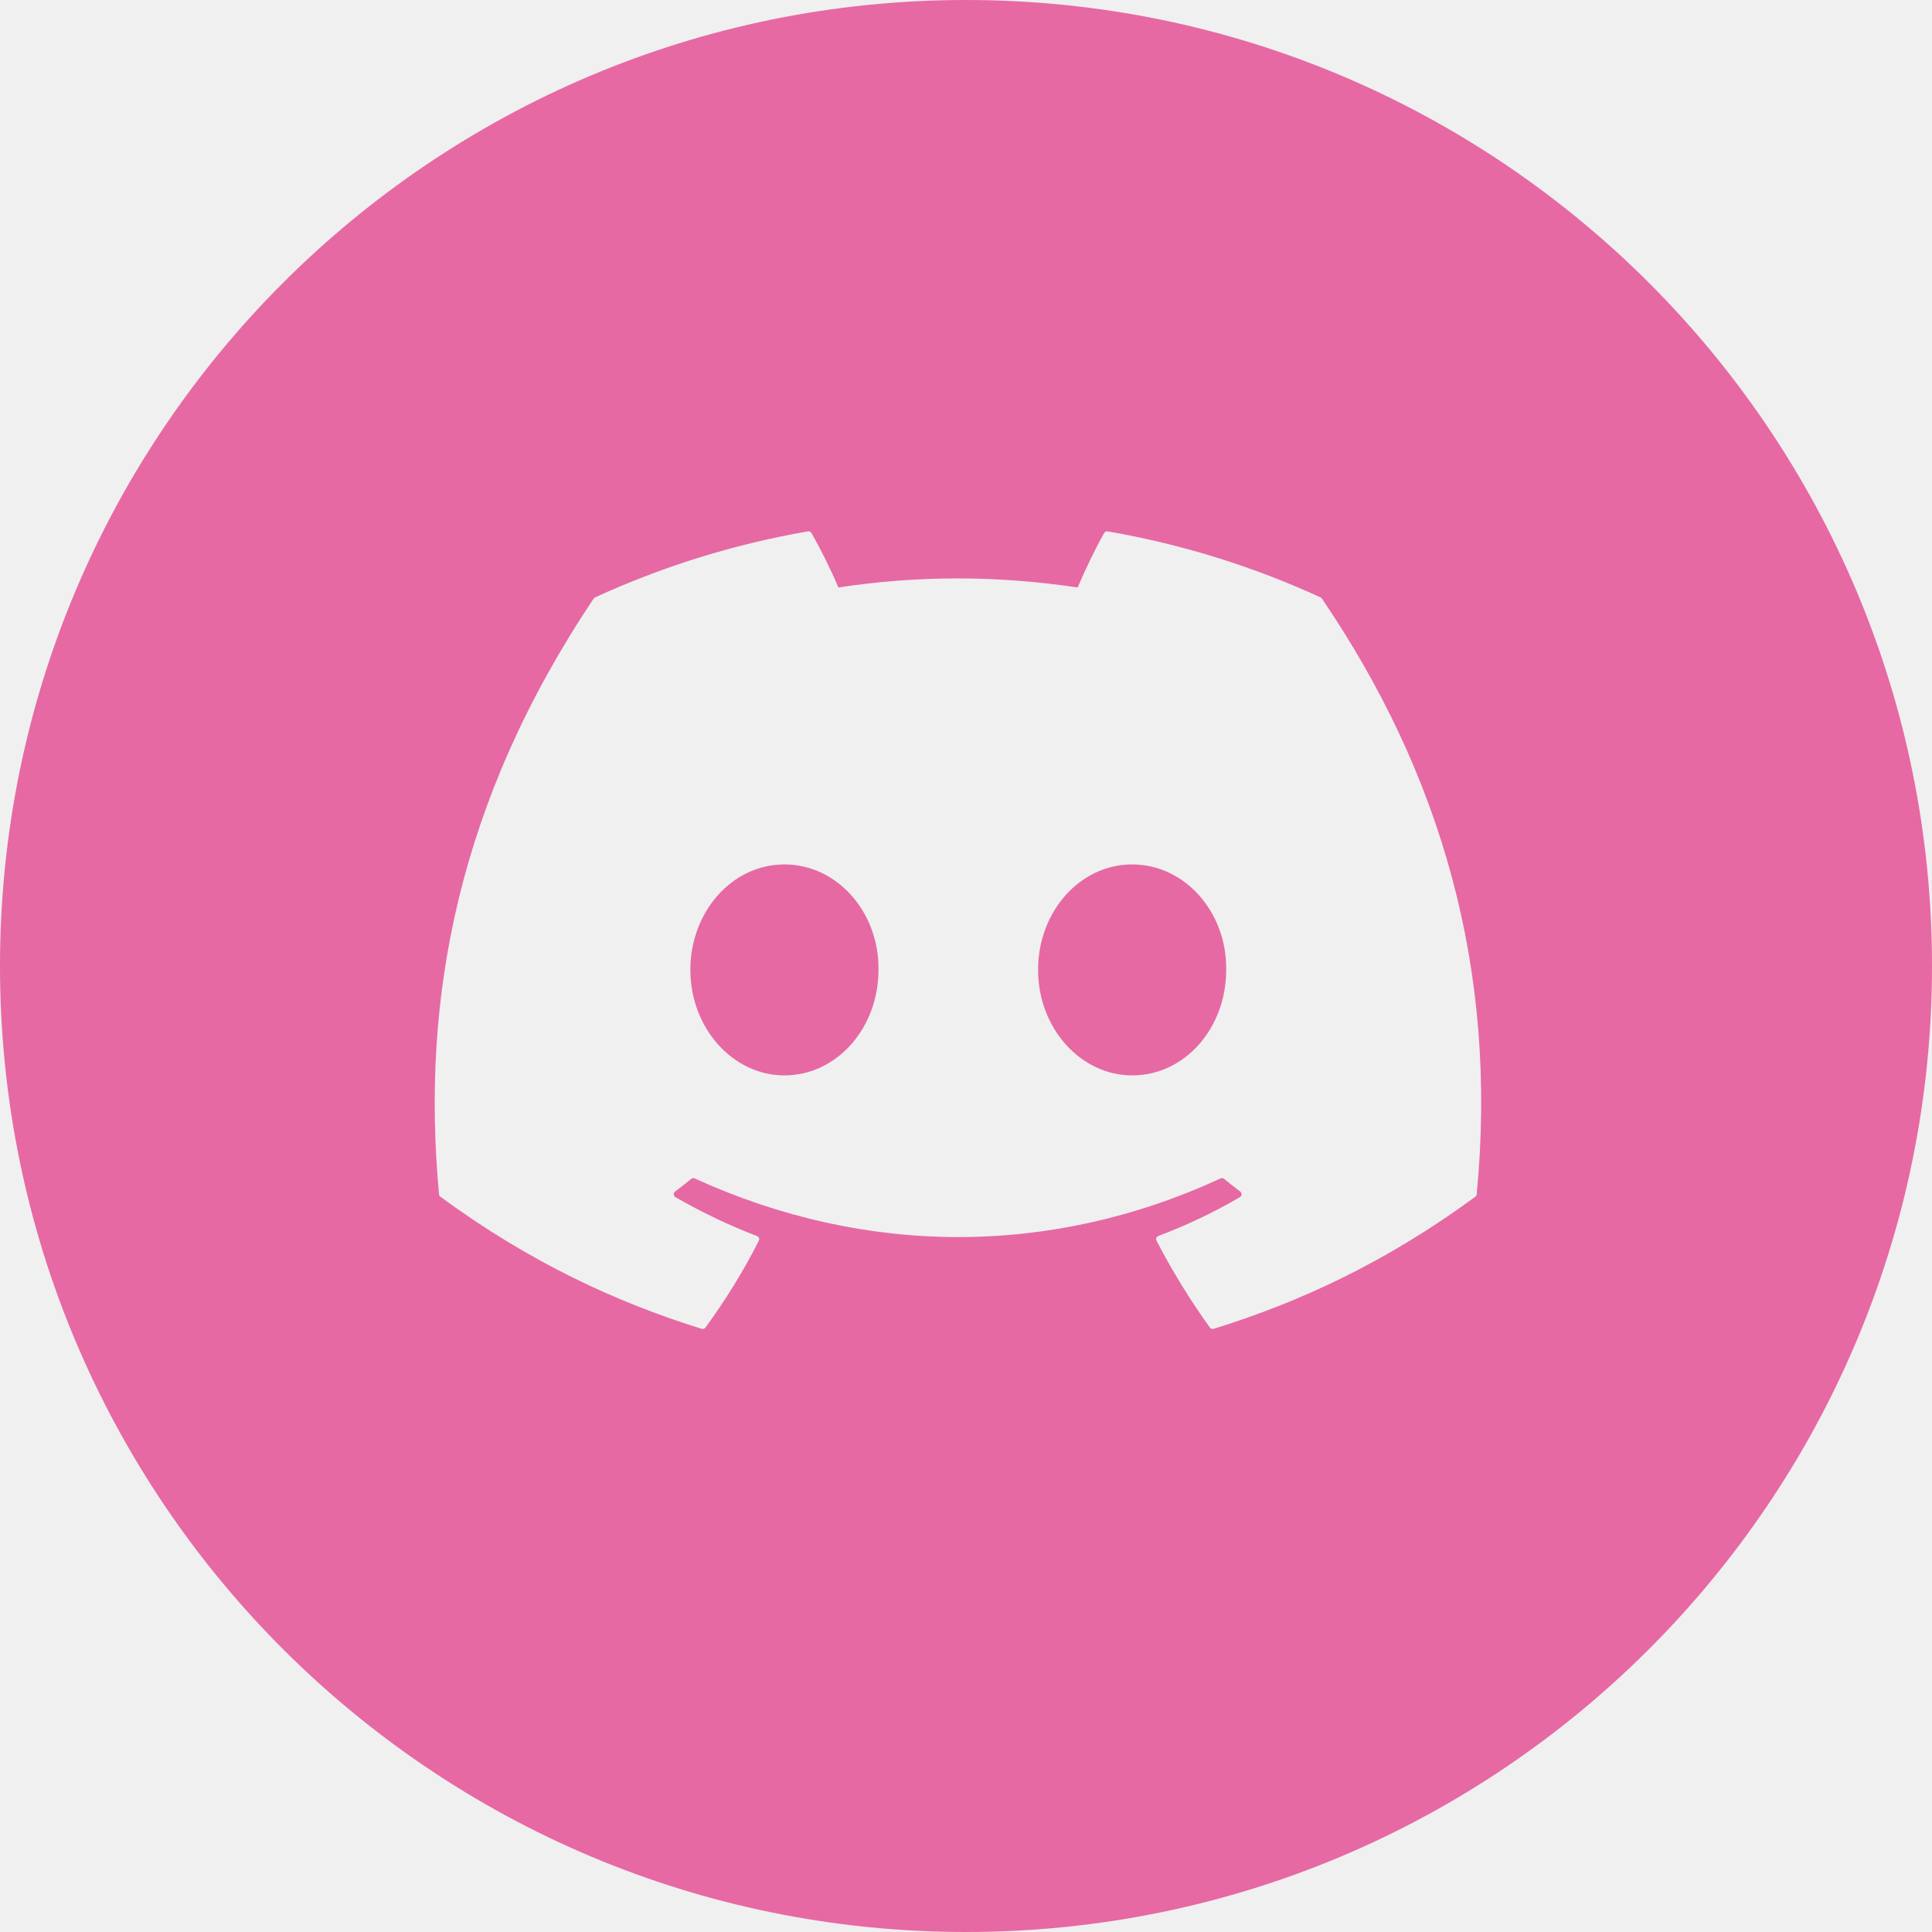
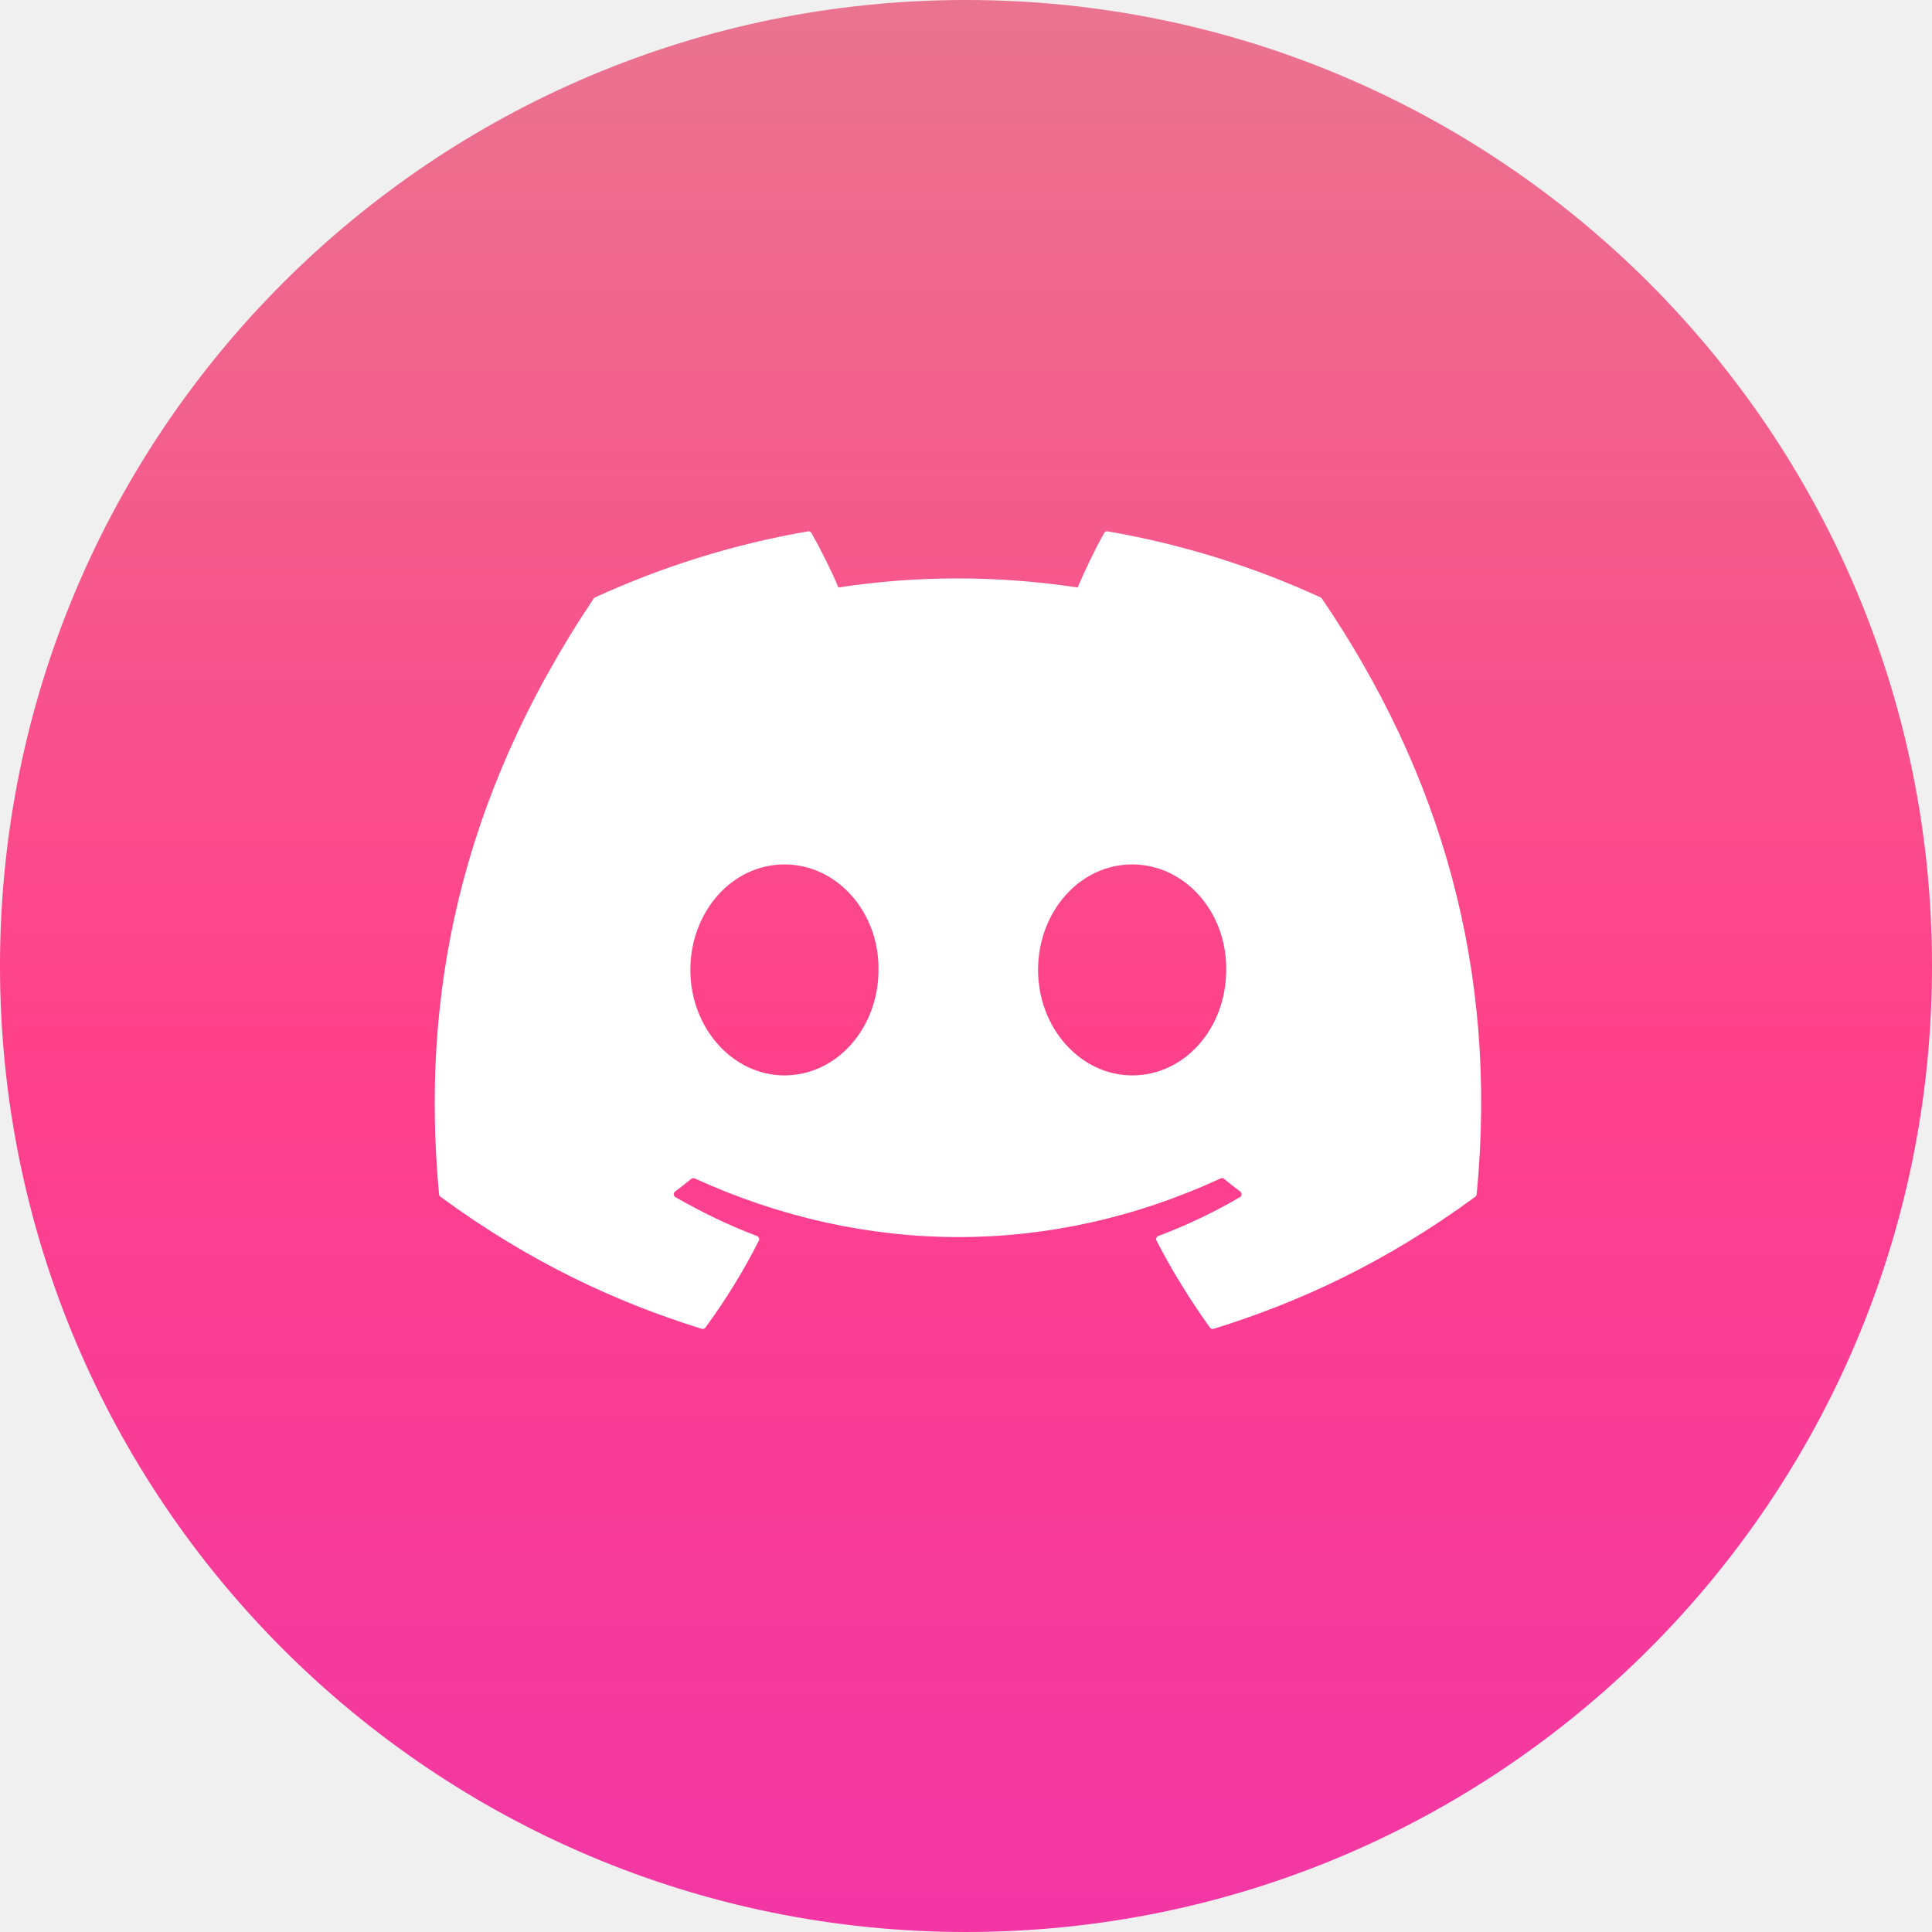
<svg xmlns="http://www.w3.org/2000/svg" width="40" height="40" viewBox="0 0 40 40" fill="none">
-   <path fill-rule="evenodd" clip-rule="evenodd" d="M20 40C31.046 40 40 31.046 40 20C40 8.954 31.046 0 20 0C8.954 0 0 8.954 0 20C0 31.046 8.954 40 20 40ZM22.932 11.001C24.48 11.268 25.961 11.735 27.342 12.369C27.354 12.374 27.364 12.383 27.37 12.395C29.817 15.994 31.025 20.053 30.573 24.727C30.572 24.747 30.561 24.765 30.545 24.777C28.692 26.138 26.897 26.964 25.126 27.512C25.098 27.52 25.067 27.51 25.05 27.486C24.641 26.917 24.27 26.317 23.944 25.686C23.926 25.65 23.943 25.605 23.981 25.59C24.571 25.367 25.132 25.101 25.672 24.785C25.715 24.761 25.717 24.7 25.678 24.67C25.564 24.585 25.45 24.496 25.342 24.406C25.321 24.39 25.294 24.387 25.271 24.398C21.767 26.017 17.928 26.017 14.382 24.398C14.359 24.387 14.332 24.391 14.312 24.407C14.203 24.497 14.09 24.585 13.976 24.67C13.937 24.7 13.94 24.761 13.983 24.785C14.523 25.095 15.084 25.367 15.673 25.591C15.712 25.606 15.73 25.65 15.711 25.686C15.392 26.318 15.021 26.918 14.604 27.487C14.586 27.51 14.556 27.52 14.528 27.512C12.766 26.964 10.971 26.138 9.118 24.777C9.102 24.765 9.091 24.746 9.09 24.726C8.712 20.684 9.482 16.59 12.29 12.394C12.297 12.383 12.307 12.374 12.319 12.369C13.701 11.735 15.182 11.268 16.73 11.001C16.758 10.997 16.786 11.01 16.8 11.035C16.992 11.373 17.21 11.808 17.358 12.163C18.989 11.913 20.646 11.913 22.311 12.163C22.459 11.815 22.67 11.373 22.861 11.035C22.875 11.009 22.903 10.996 22.932 11.001ZM14.293 20.081C14.293 21.285 15.173 22.265 16.24 22.265C17.325 22.265 18.188 21.285 18.188 20.081C18.204 18.886 17.333 17.897 16.24 17.897C15.156 17.897 14.293 18.877 14.293 20.081ZM21.492 20.081C21.492 21.285 22.372 22.265 23.44 22.265C24.533 22.265 25.387 21.285 25.387 20.081C25.404 18.886 24.533 17.897 23.44 17.897C22.355 17.897 21.492 18.877 21.492 20.081Z" fill="#E669A3" />
+   <circle cx="20" cy="20" r="20" fill="url(#paint0_linear_1701_5049)" />
+   <path d="M27.342 12.369C25.961 11.735 24.48 11.268 22.932 11.001C22.903 10.996 22.875 11.009 22.861 11.035C22.67 11.373 22.459 11.815 22.311 12.163C20.646 11.913 18.989 11.913 17.358 12.163C17.21 11.808 16.992 11.373 16.8 11.035C16.786 11.01 16.758 10.997 16.73 11.001C15.182 11.268 13.701 11.735 12.319 12.369C12.307 12.374 12.297 12.383 12.29 12.394C9.482 16.59 8.712 20.684 9.09 24.726C9.091 24.746 9.102 24.765 9.118 24.777C10.971 26.138 12.766 26.964 14.528 27.512C14.556 27.52 14.586 27.51 14.604 27.487C15.021 26.918 15.392 26.318 15.711 25.686C15.73 25.65 15.712 25.606 15.673 25.591C15.084 25.368 14.523 25.095 13.983 24.785C13.94 24.761 13.937 24.7 13.976 24.67C14.09 24.585 14.203 24.497 14.312 24.407C14.332 24.391 14.359 24.387 14.382 24.398C17.928 26.017 21.767 26.017 25.271 24.398C25.294 24.387 25.321 24.39 25.342 24.406C25.45 24.496 25.564 24.585 25.678 24.67C25.717 24.7 25.715 24.761 25.672 24.785C25.132 25.101 24.571 25.368 23.981 25.59C23.943 25.605 23.926 25.65 23.944 25.686C24.27 26.317 24.641 26.917 25.05 27.486C25.067 27.51 25.098 27.52 25.126 27.512C26.897 26.964 28.692 26.138 30.545 24.777C30.561 24.765 30.572 24.747 30.573 24.727C31.025 20.053 29.817 15.994 27.37 12.395C27.364 12.383 27.354 12.374 27.342 12.369ZM16.24 22.265C15.173 22.265 14.293 21.285 14.293 20.081C14.293 18.877 15.156 17.897 16.24 17.897C17.333 17.897 18.204 18.886 18.188 20.081C18.188 21.285 17.325 22.265 16.24 22.265ZM23.44 22.265C22.372 22.265 21.492 21.285 21.492 20.081C21.492 18.877 22.355 17.897 23.44 17.897C24.533 17.897 25.404 18.886 25.387 20.081C25.387 21.285 24.533 22.265 23.44 22.265Z" fill="white" />
+   <defs>
+     <linearGradient id="paint0_linear_1701_5049" x1="20" y1="0" x2="20" y2="40" gradientUnits="userSpaceOnUse">
+       <stop stop-color="#EA748F" />
+       <stop offset="0.536" stop-color="#FF418A" />
+       <stop offset="1" stop-color="#F237A5" />
+     </linearGradient>
+   </defs>
</svg>
